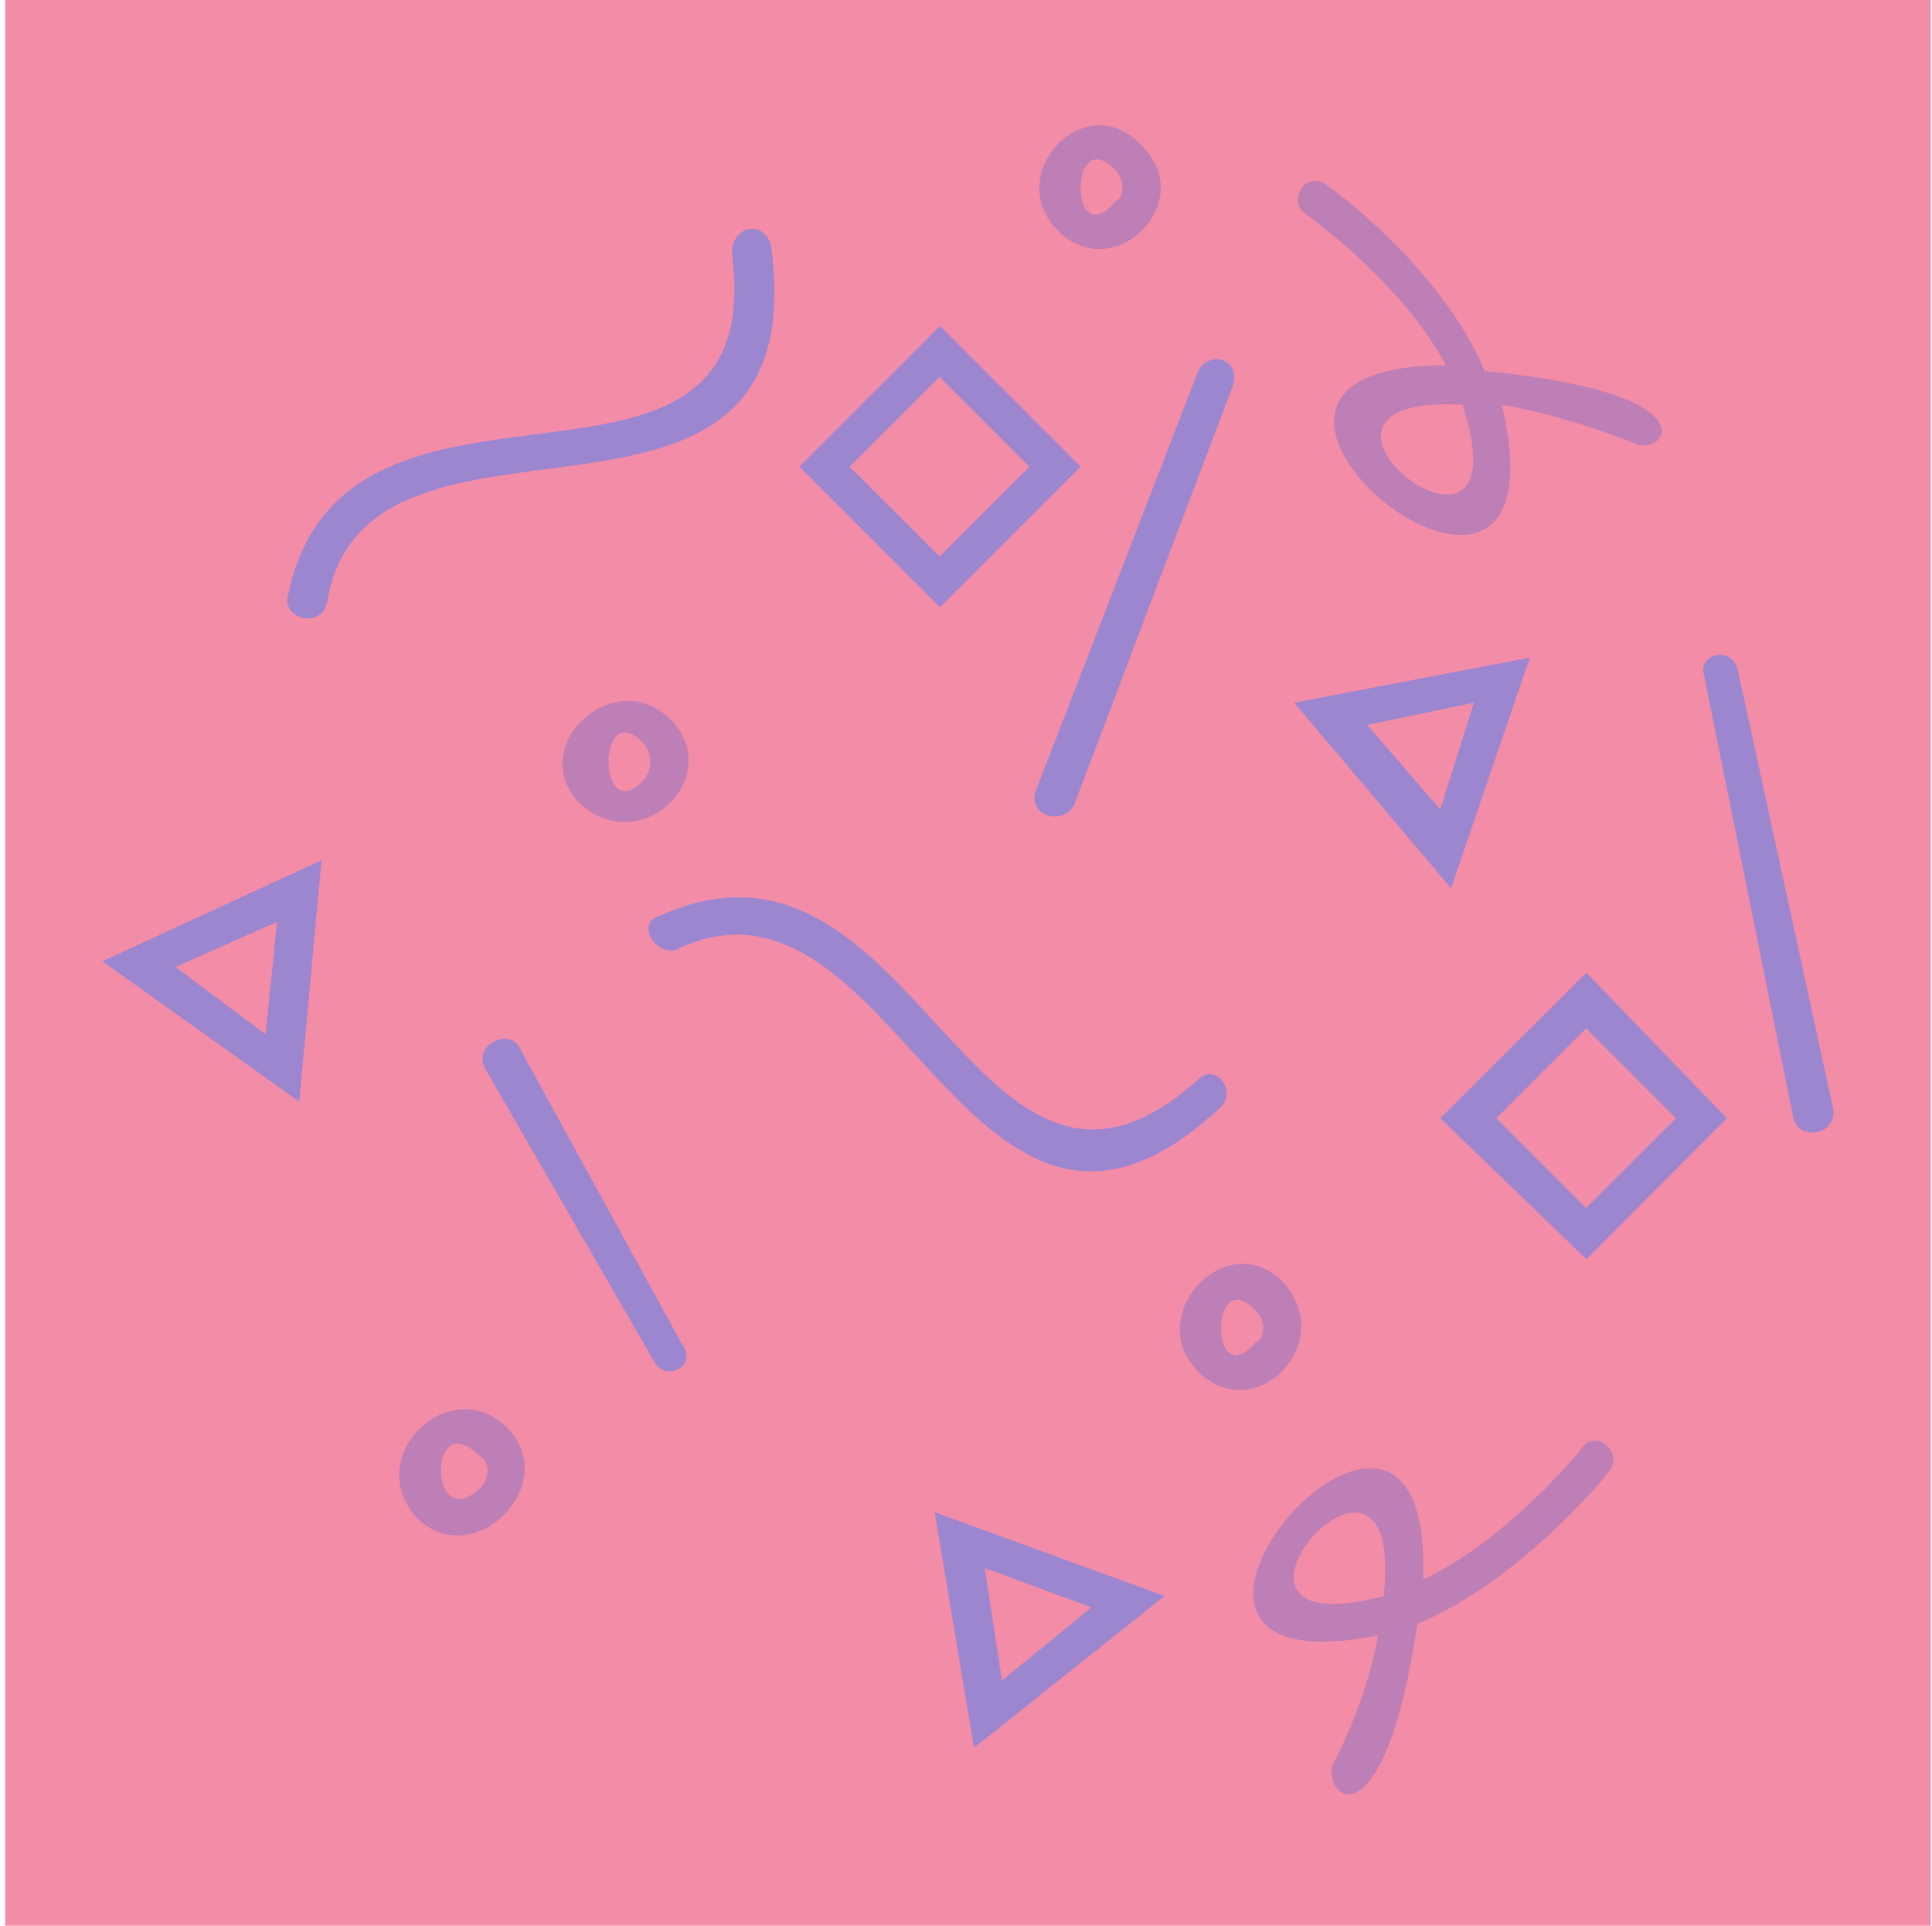
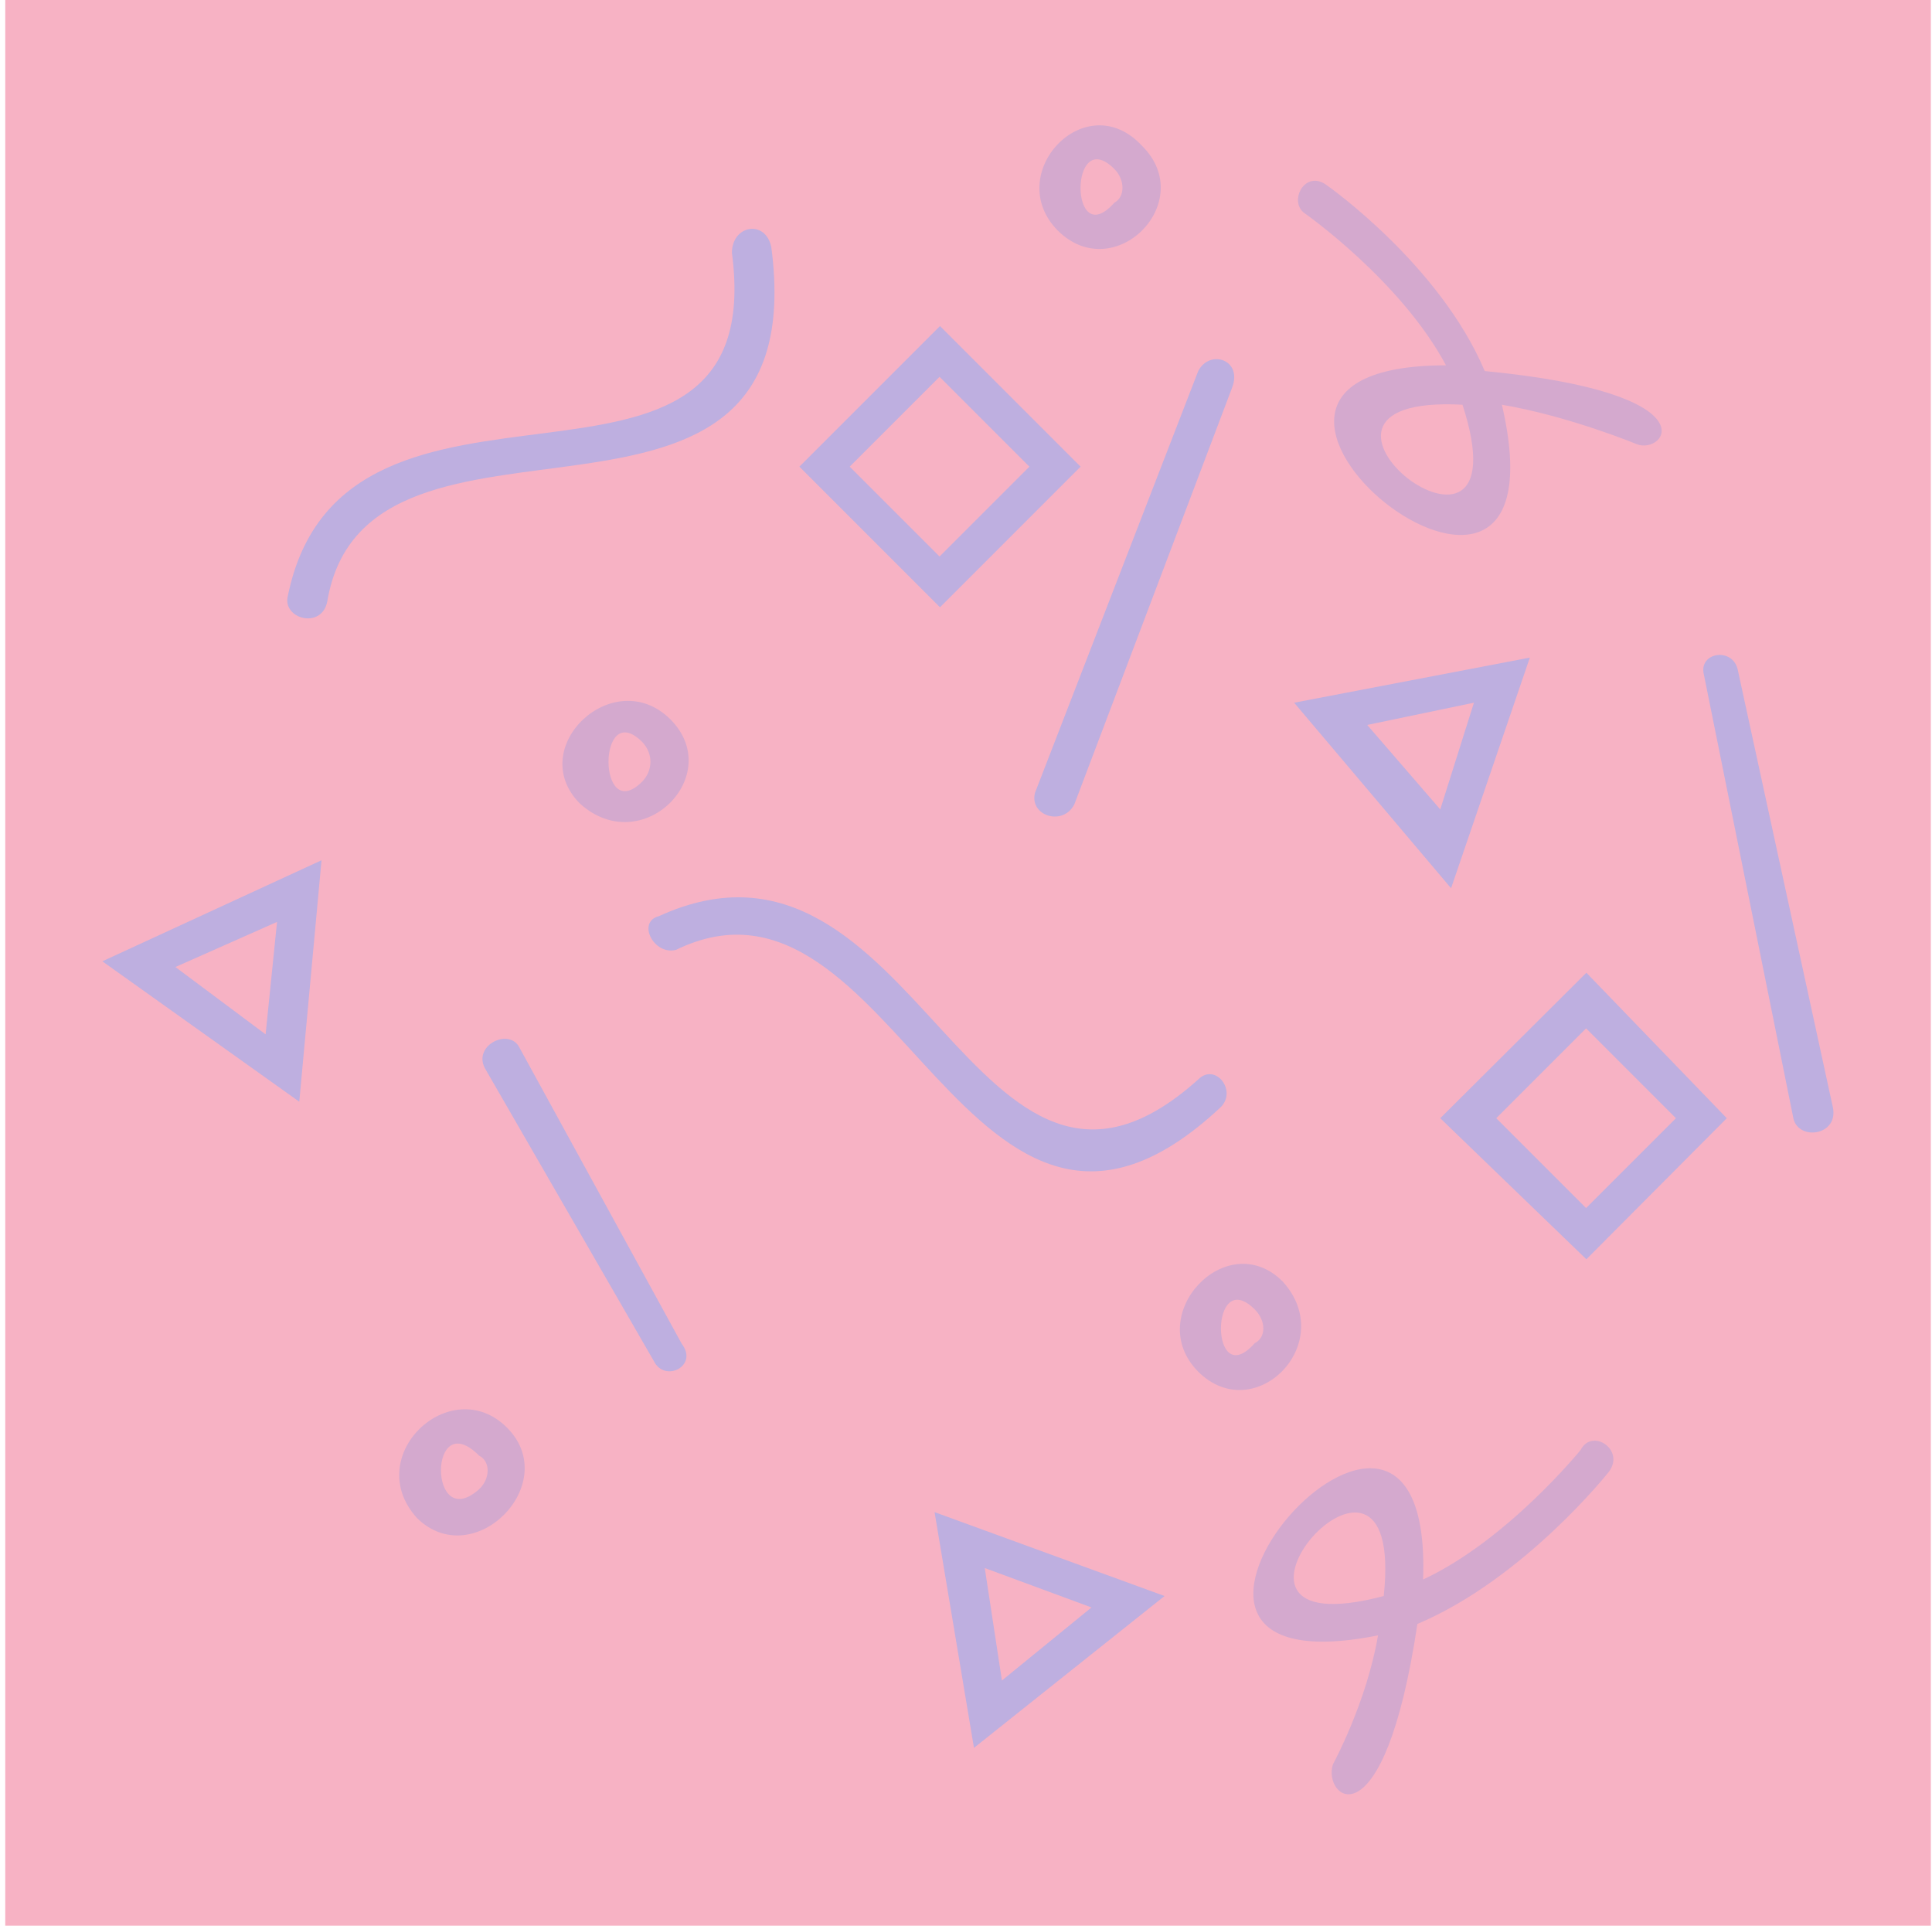
<svg xmlns="http://www.w3.org/2000/svg" width="301" height="300" viewBox="0 0 300 300" fill="none">
-   <g opacity="0.6">
+   <g opacity="0.4">
    <path d="M0.318 -0.009L0.318 299.991H300.318V-0.009H0.318Z" fill="#EB3F6B" />
    <path d="M50.482 93.731C49.591 98.087 43.455 96.404 44.345 92.841C53.055 49.984 119.667 85.813 113.531 39.393C113.531 35.038 118.776 34.147 119.667 38.502C126.694 91.95 56.619 56.912 50.482 93.731Z" fill="#5C36B1" />
    <path d="M202.808 33.257C200.135 31.475 202.808 26.229 206.272 28.902C206.272 28.902 223.791 41.175 230.818 57.803C266.747 61.267 258.829 70.967 254.474 69.186C254.474 69.186 243.982 64.831 233.491 63.049C244.873 112.043 176.579 56.912 224.781 56.912C217.753 43.748 202.808 33.257 202.808 33.257Z" fill="#932985" />
    <path d="M227.354 63.049C194.097 61.267 237.845 95.414 227.354 63.049V63.049Z" fill="#EB3F6B" />
    <path d="M145.948 50.791L124.042 72.697L145.948 94.603L167.854 72.697L145.948 50.791Z" fill="#5C36B1" />
    <path d="M145.878 58.699L131.881 72.697L145.878 86.694L159.875 72.697L145.878 58.699Z" fill="#EB3F6B" />
    <path d="M104.82 147.971C101.356 148.862 98.683 143.616 102.147 142.725C142.431 124.315 151.141 199.637 186.179 168.162C188.851 165.49 192.316 169.944 189.643 172.517C150.349 209.238 138.967 131.343 104.82 147.971Z" fill="#5C36B1" />
    <path d="M75.028 166.381C73.246 162.917 78.492 160.244 80.273 162.917L105.711 209.337C108.383 212.801 103.038 215.474 101.356 212.009L75.028 166.381Z" fill="#5C36B1" />
    <path d="M264.966 105.114C264.075 101.65 269.321 100.759 270.211 104.223L285.058 172.518C285.949 176.873 279.812 177.763 278.921 174.299L264.966 105.114Z" fill="#5C36B1" />
    <path d="M78.492 222.402C87.202 231.112 73.246 245.167 64.437 236.457C55.727 226.757 69.782 213.692 78.492 222.402Z" fill="#932985" />
    <path d="M74.137 226.758C66.219 218.839 66.219 239.031 74.137 232.003C75.919 230.321 75.919 227.648 74.137 226.758Z" fill="#EB3F6B" />
    <path d="M199.344 199.637C208.054 209.238 194.989 222.402 186.18 213.692C177.47 204.883 190.634 190.927 199.344 199.637Z" fill="#932985" />
    <path d="M194.989 203.992C187.961 196.965 187.961 217.156 194.989 209.238C196.77 208.347 196.77 205.774 194.989 203.992Z" fill="#EB3F6B" />
    <path d="M103.929 112.042C112.639 120.752 99.574 133.916 89.875 125.206C81.165 116.496 95.12 103.332 103.929 112.042Z" fill="#932985" />
    <path d="M99.574 115.606C92.547 108.578 92.547 128.77 99.574 121.742C101.257 119.961 101.257 117.387 99.574 115.606Z" fill="#EB3F6B" />
    <path d="M180.934 248.631L151.241 272.286L145.104 235.566L180.934 248.631Z" fill="#5C36B1" />
    <path d="M152.924 244.275L155.596 261.794L169.552 250.412L152.924 244.275Z" fill="#EB3F6B" />
    <path d="M49.592 134.015L46.127 171.626L15.445 149.753L49.592 134.015Z" fill="#5C36B1" />
    <path d="M26.826 150.644L40.881 161.135L42.663 143.616L26.826 150.644Z" fill="#EB3F6B" />
    <path d="M246.654 151.534L268.528 174.2L246.654 196.173L223.889 174.2L246.654 151.534Z" fill="#5C36B1" />
    <path d="M246.607 160.2L232.61 174.198L246.607 188.195L260.605 174.198L246.607 160.2Z" fill="#EB3F6B" />
    <path d="M237.846 102.442L225.572 138.37L201.125 109.469L237.846 102.442Z" fill="#5C36B1" />
    <path d="M212.507 112.933L223.889 126.097L229.135 109.469L212.507 112.933Z" fill="#EB3F6B" />
    <path d="M177.47 22.765C186.18 31.475 173.115 44.639 164.306 35.929C155.596 27.12 168.661 13.165 177.47 22.765Z" fill="#932985" />
    <path d="M173.114 26.328C166.087 19.301 166.087 39.492 173.114 31.574C174.797 30.683 174.797 28.011 173.114 26.328Z" fill="#EB3F6B" />
    <path d="M186.18 57.802C187.961 54.338 193.207 56.021 191.426 60.475L166.879 125.305C165.098 128.769 159.852 127.086 160.743 123.523L186.18 57.802Z" fill="#5C36B1" />
    <path d="M245.764 225.866C247.545 222.402 252.791 225.866 250.119 229.33C250.119 229.33 236.955 245.958 220.326 252.986C215.081 288.024 205.48 280.106 207.162 274.86C207.162 274.86 212.408 265.259 214.19 254.767C165.988 264.368 222.9 198.746 221.217 246.057C234.381 239.921 245.764 225.866 245.764 225.866Z" fill="#932985" />
    <path d="M215.081 248.631C218.644 215.375 181.825 257.44 215.081 248.631V248.631Z" fill="#EB3F6B" />
  </g>
</svg>
